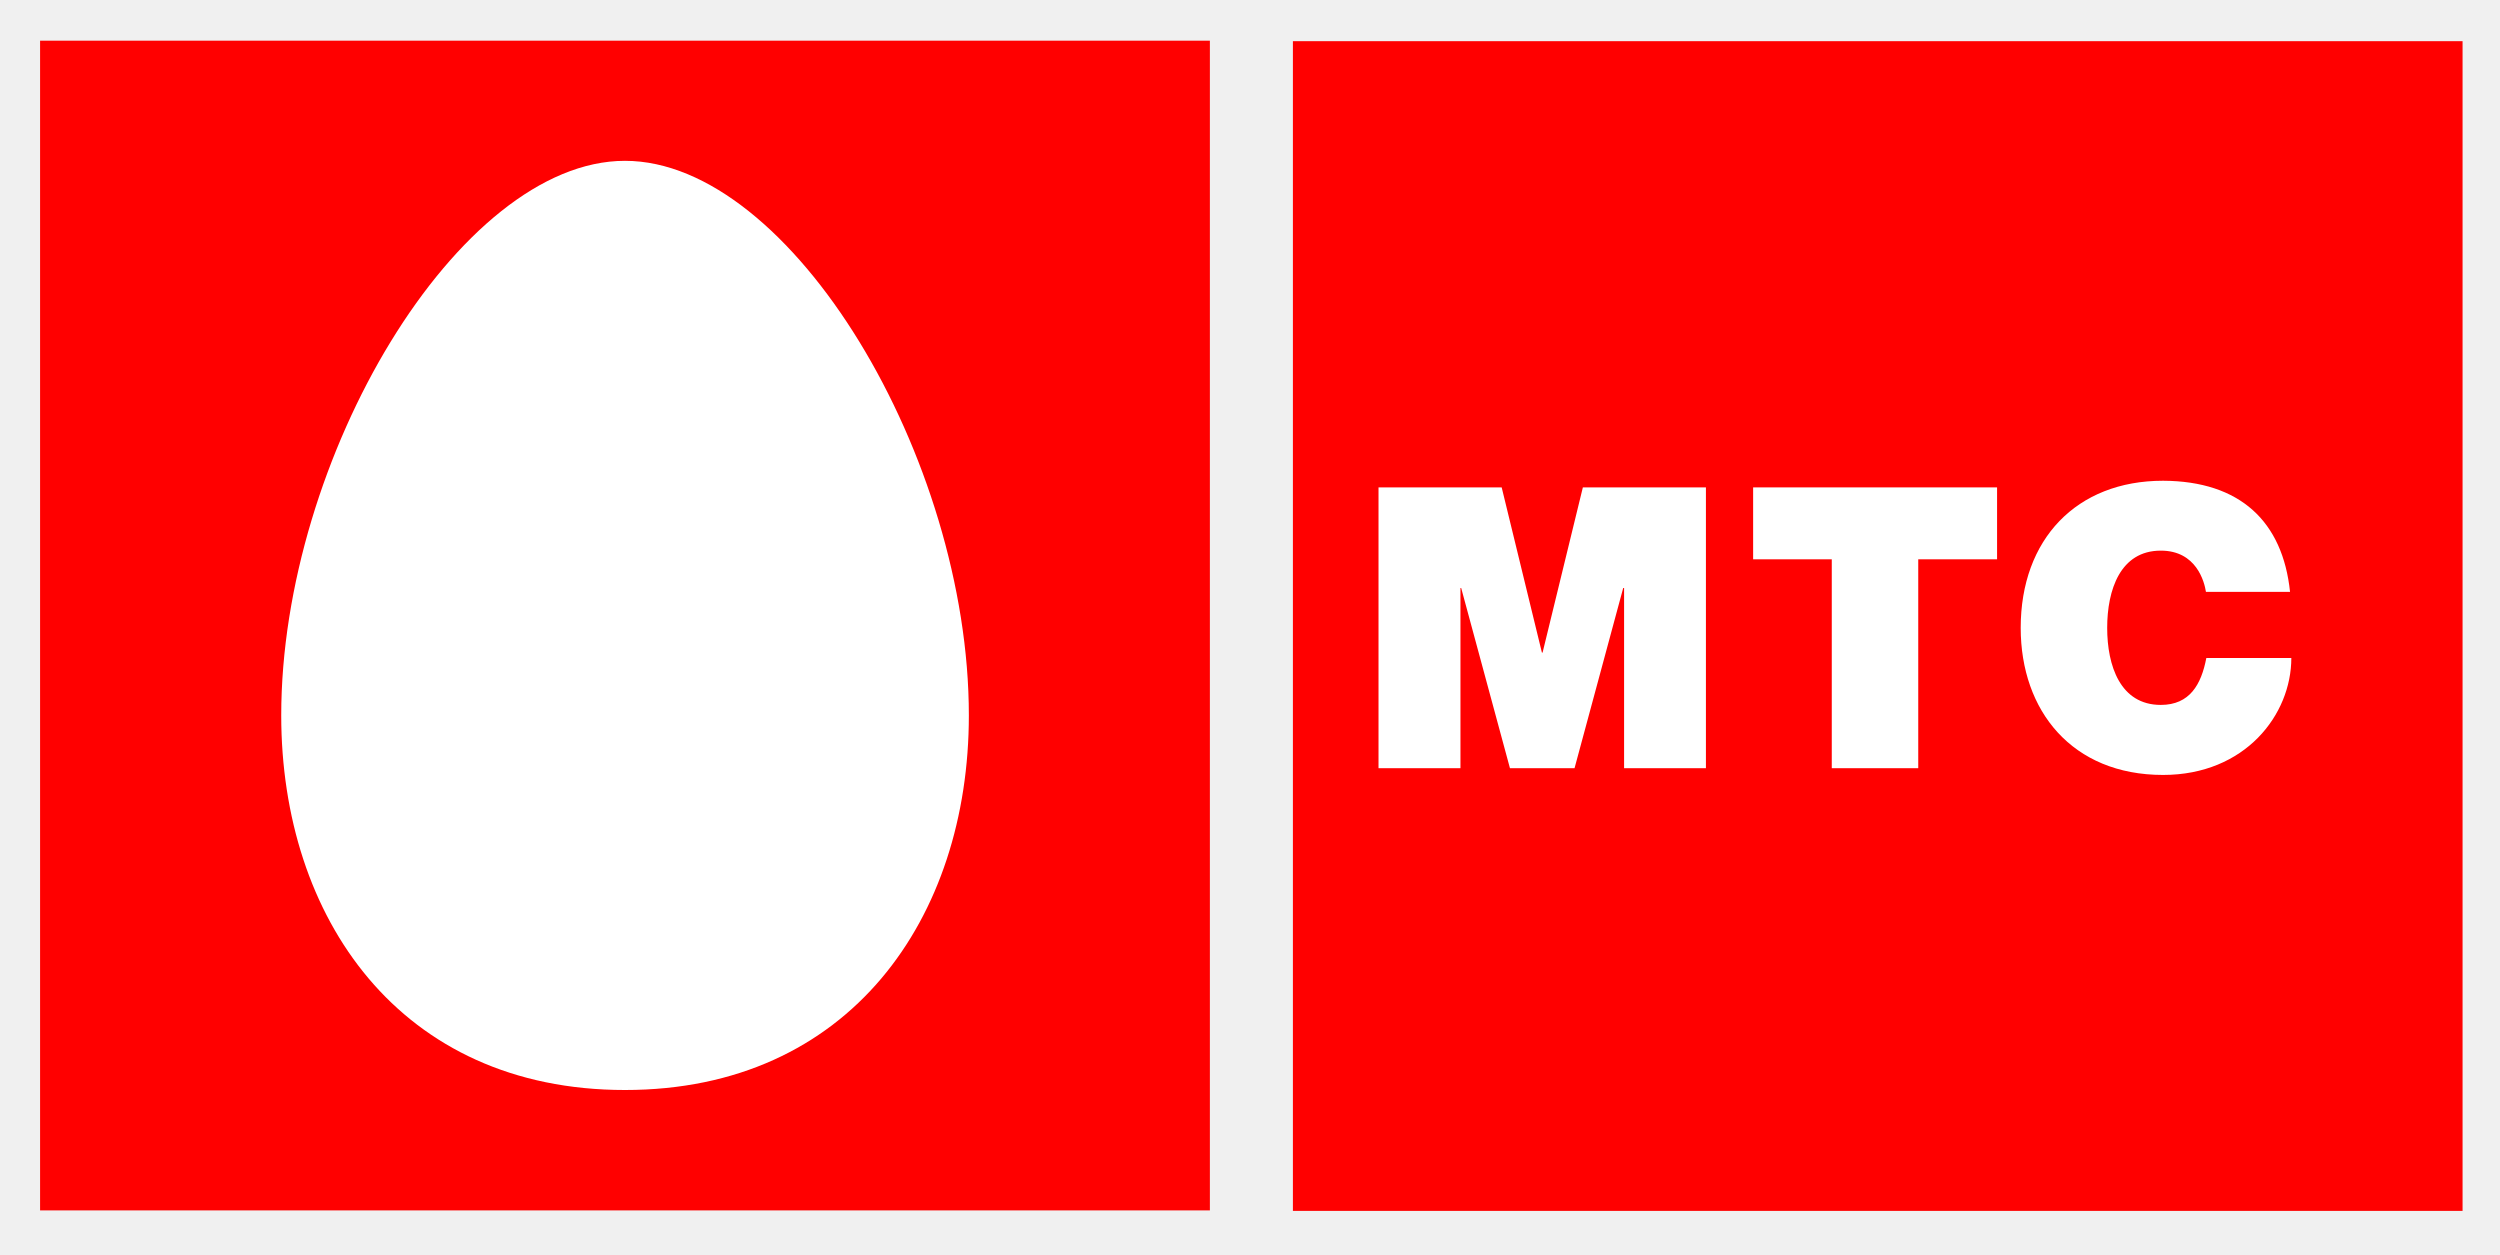
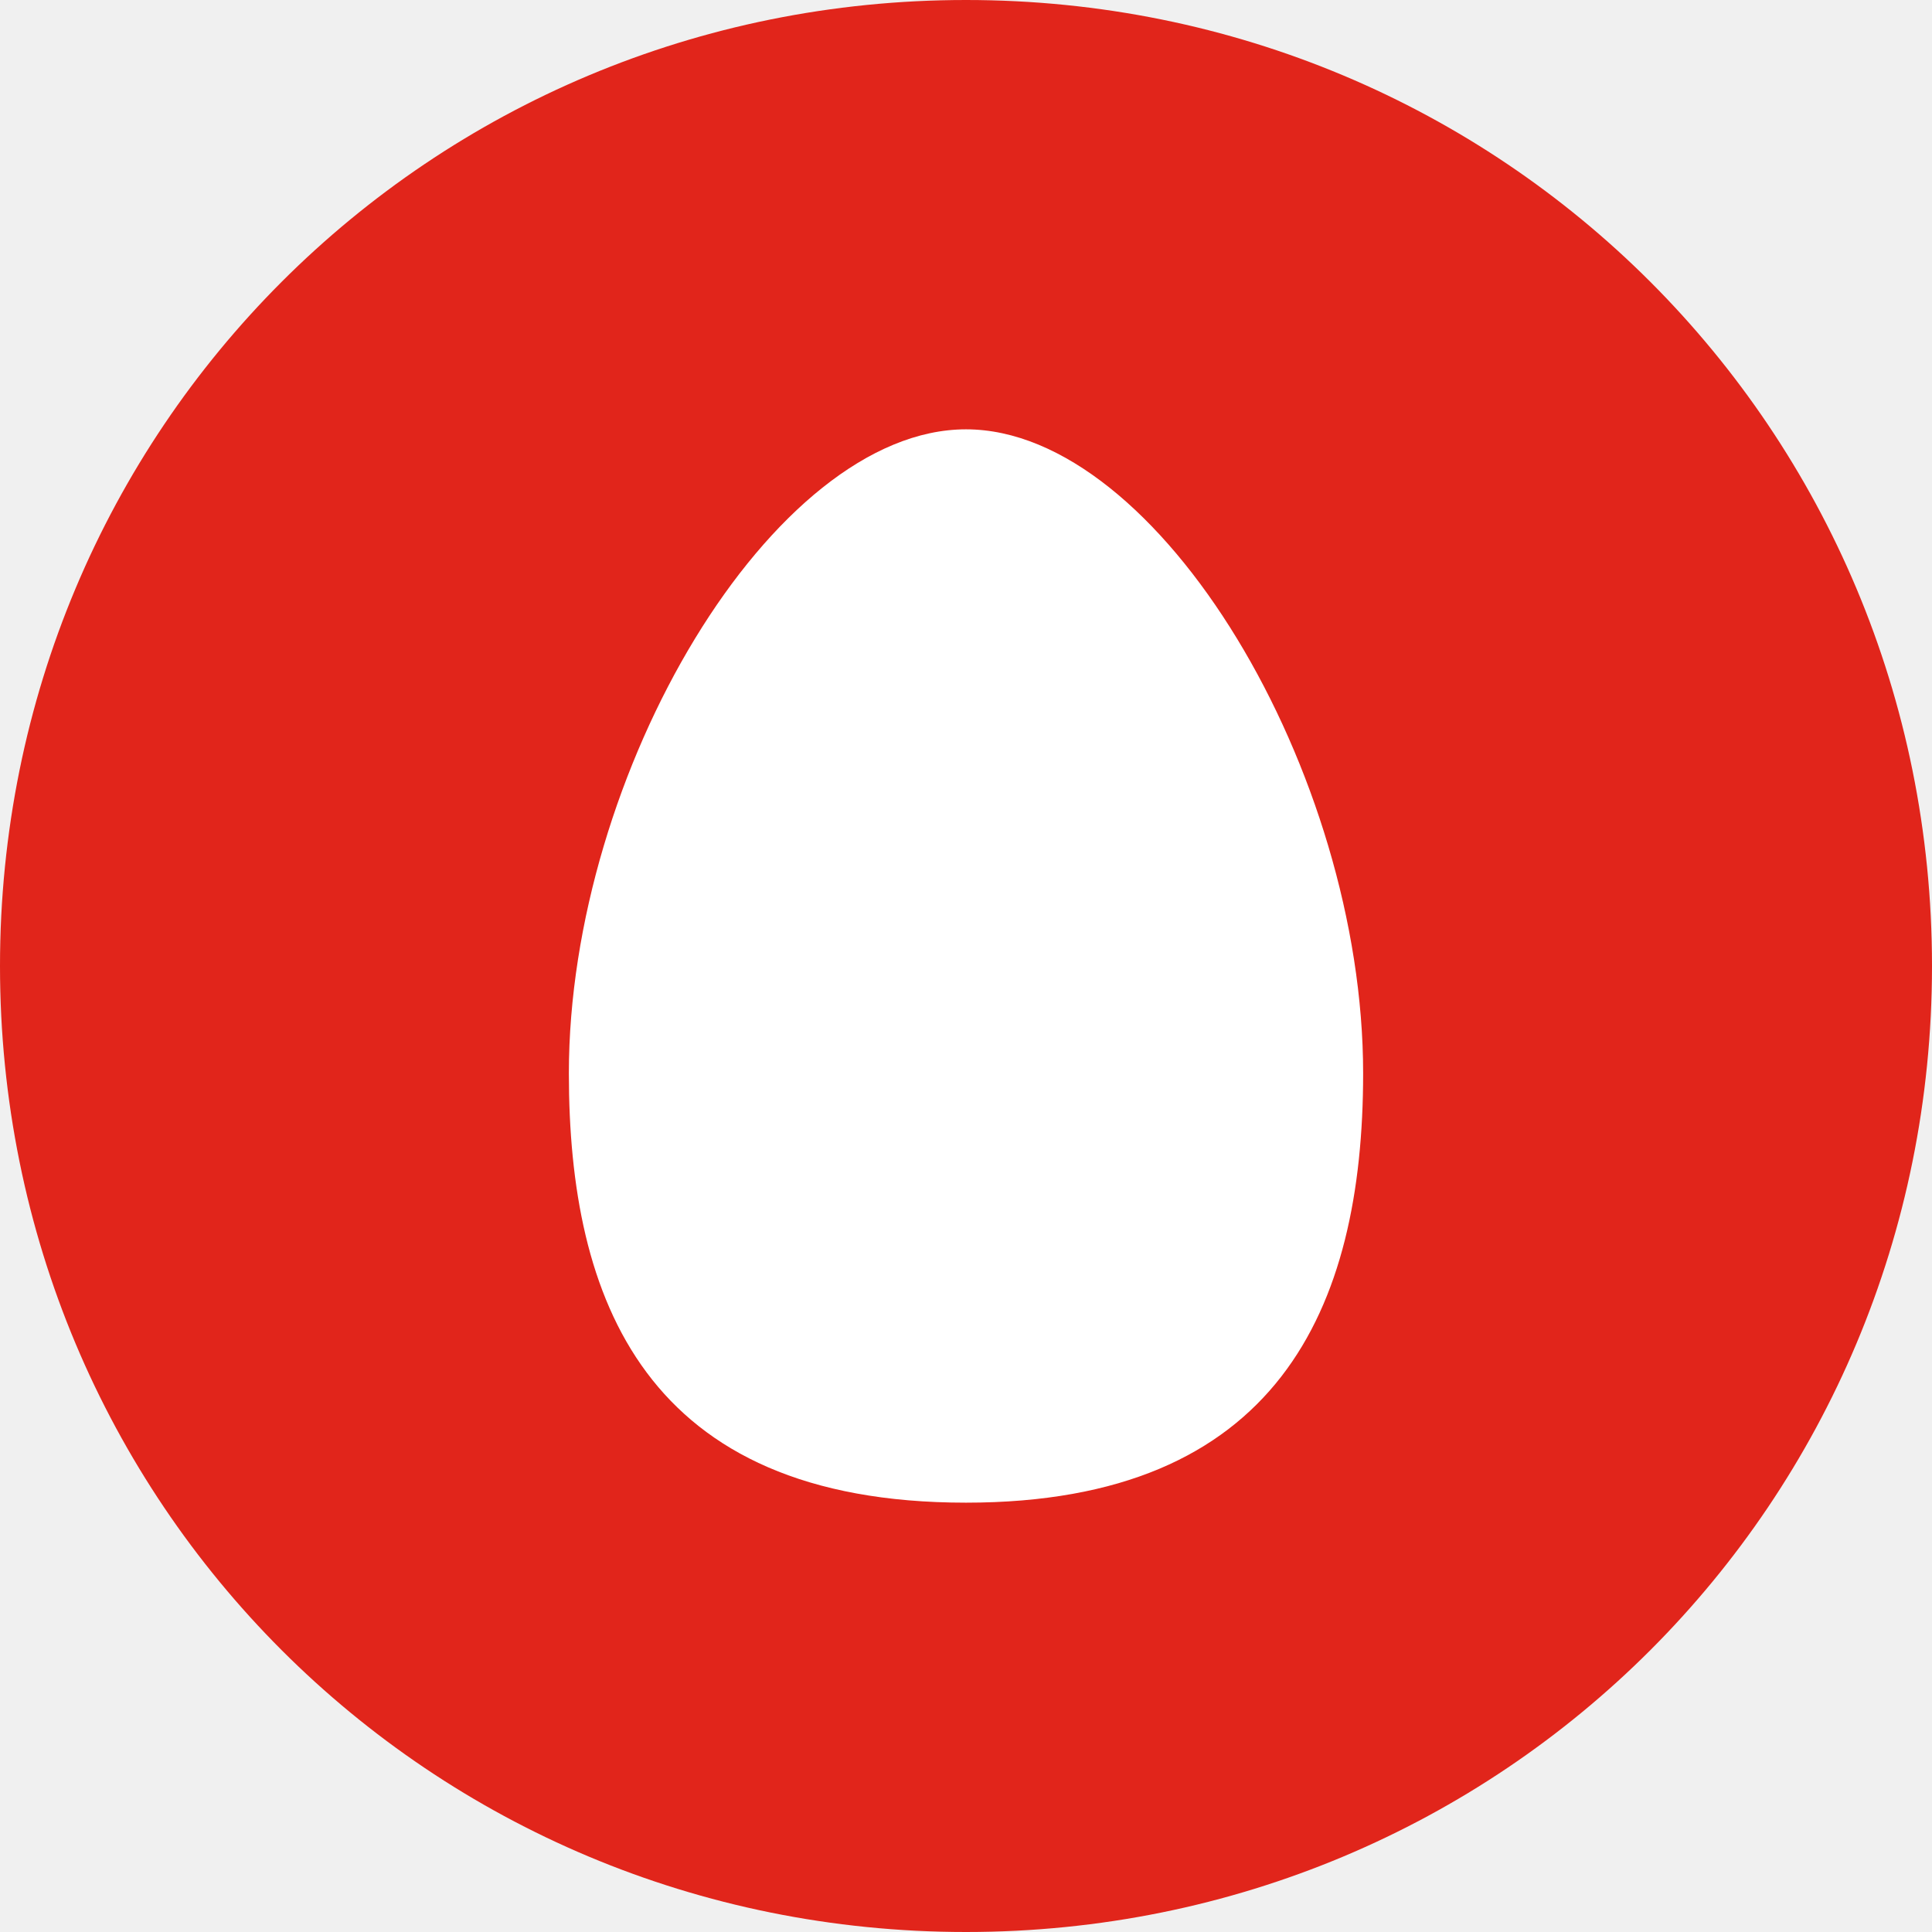
- <svg xmlns="http://www.w3.org/2000/svg" version="1.1" width="516" height="259" viewBox="-0.317 -0.092 516 259" enable-background="new -0.317 -0.092 516 259" xml:space="preserve">
-   <defs>
- </defs>
-   <rect opacity="0" fill="#FFFFFF" width="515" height="258.312" />
-   <polygon fill="#FF0000" points="7.957,249.734 249.401,249.734 249.401,8.305 7.957,8.305   7.957,249.734 " />
-   <path fill="#FFFFFF" d="M128.677,33.102c34.312,0,70.978,61.342,70.978,114.463  c0,41.726-24.528,77.32-70.978,77.32c-46.484,0-70.948-35.595-70.948-77.32  C57.729,94.444,94.36,33.102,128.677,33.102" />
-   <polygon fill="#FF0000" points="507.957,249.834 266.537,249.834 266.537,8.408 507.957,8.408   507.957,249.834 " />
-   <polygon fill="#FFFFFF" points="284.209,100.506 309.63,100.506 317.934,134.604 318.071,134.604   326.384,100.506 351.785,100.506 351.785,158.464 334.894,158.464 334.894,121.265   334.716,121.265 324.667,158.464 311.337,158.464 301.268,121.265 301.121,121.265   301.121,158.464 284.209,158.464 284.209,100.506 " />
-   <polygon fill="#FFFFFF" points="377.76,115.349 361.53,115.349 361.53,100.506 411.879,100.506   411.879,115.349 395.609,115.349 395.609,158.464 377.76,158.464 377.76,115.349 " />
-   <path fill="#FFFFFF" d="M454.992,122.075c-0.325-2.088-1.965-8.516-9.319-8.516  c-8.383,0-11.067,8.128-11.067,15.939c0,7.799,2.685,15.904,11.067,15.904  c5.982,0,8.352-4.219,9.398-9.688h17.544c0,11.693-9.508,24.143-26.479,24.143  c-18.768,0-29.38-13.234-29.38-30.358c0-18.283,11.521-30.365,29.38-30.365  c15.925,0.064,24.7,8.422,26.211,22.941H454.992L454.992,122.075z" />
+ <svg xmlns="http://www.w3.org/2000/svg" version="1.1" id="Слой_1" x="0px" y="0px" viewBox="0 0 18 18" style="enable-background:new 0 0 18 18;" xml:space="preserve">
+   <style type="text/css">
+ 	.st0{fill:#E1251B;}
+ 	.st1{fill:#FFFFFF;}
+ </style>
+   <path class="st0" d="M9,18L9,18c-5,0-9-4-9-9v0c0-5,4-9,9-9h0c5,0,9,4,9,9v0C18,14,14,18,9,18z" />
+   <g>
+     <path class="st1" d="M9,4c1.8,0,3.7,3.2,3.7,6c0,2.2-0.8,4-3.7,4c-3,0-3.7-1.9-3.7-4C5.3,7.2,7.2,4,9,4" />
+   </g>
</svg>
